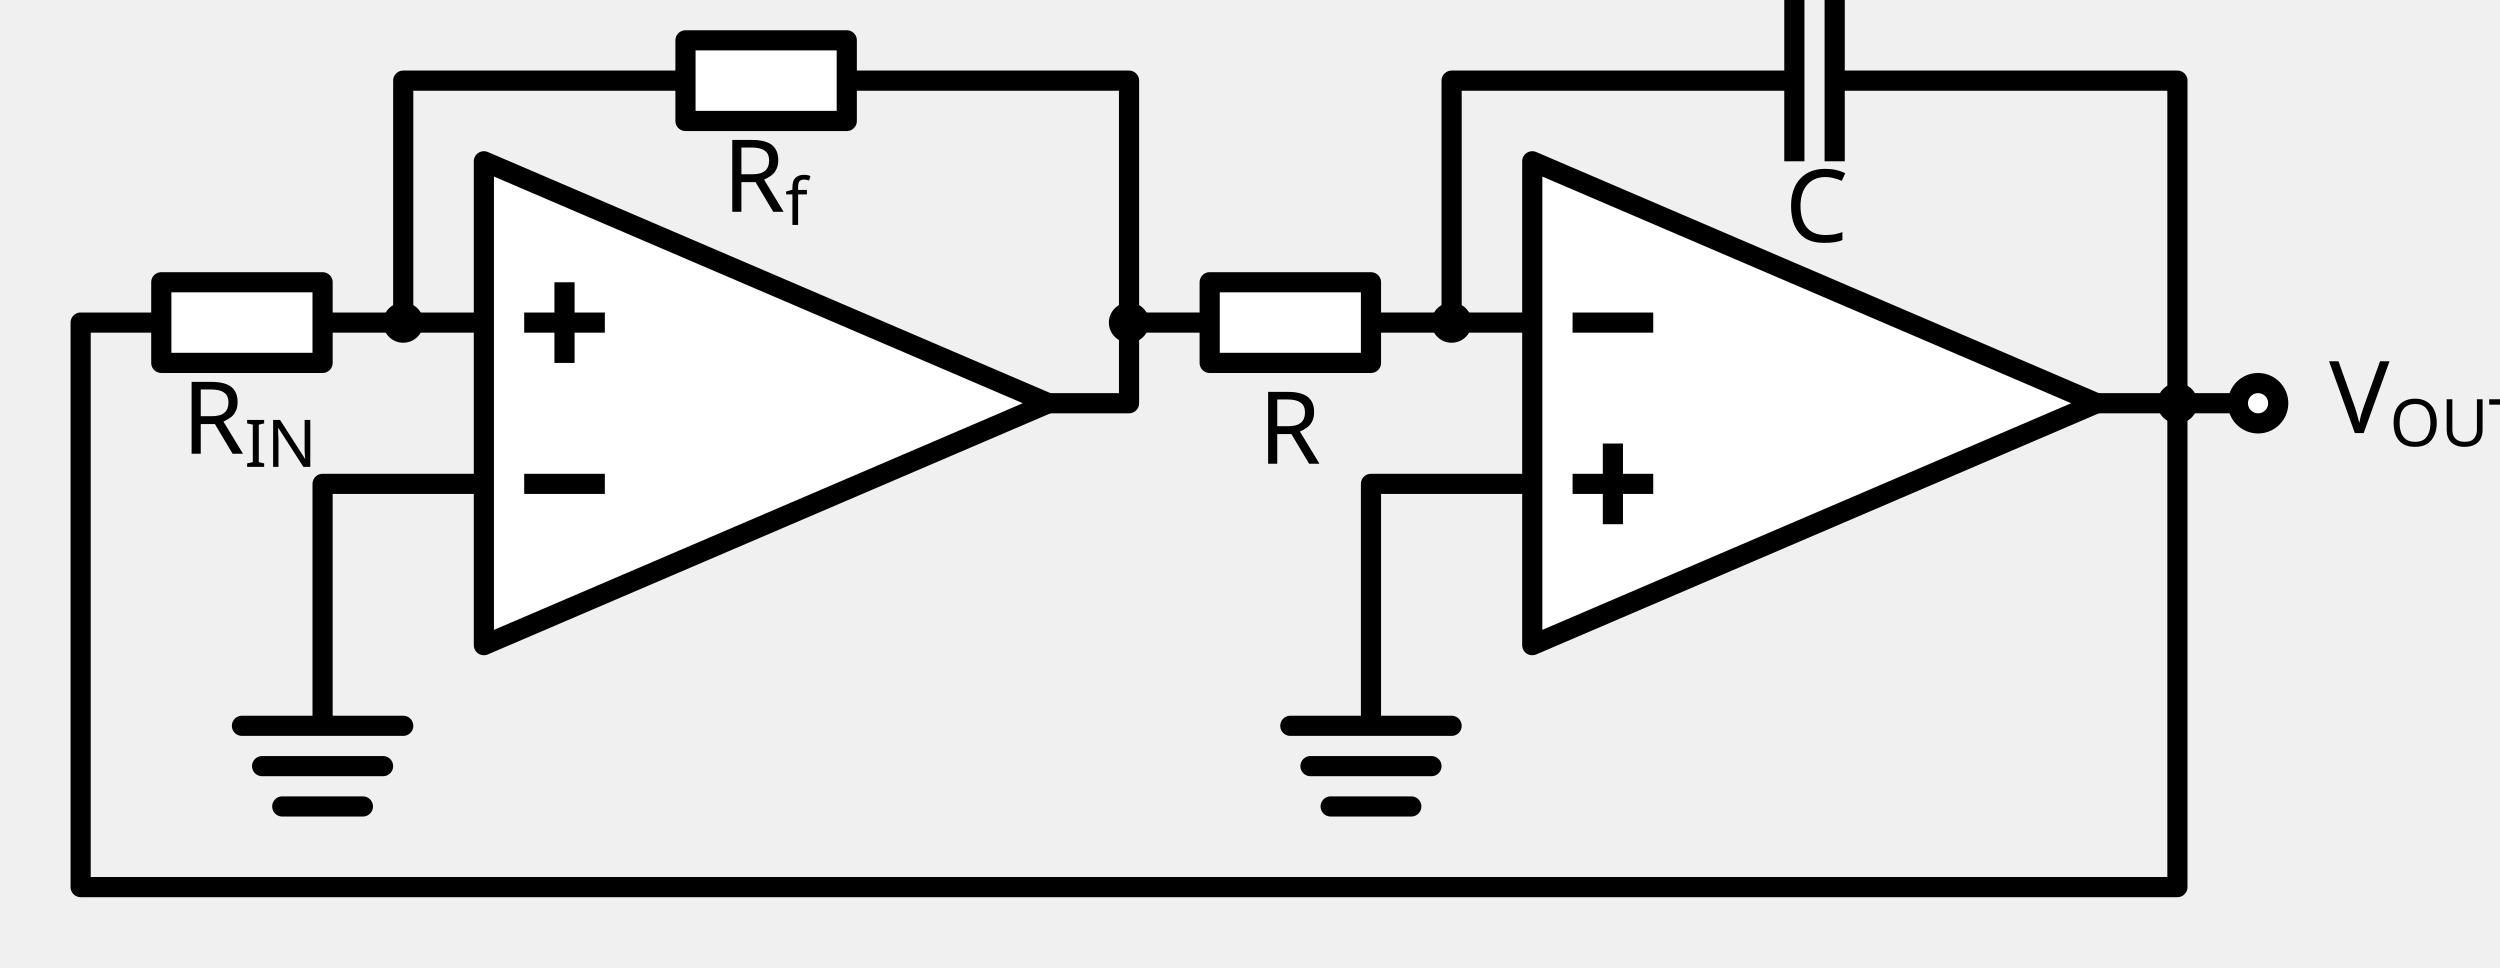
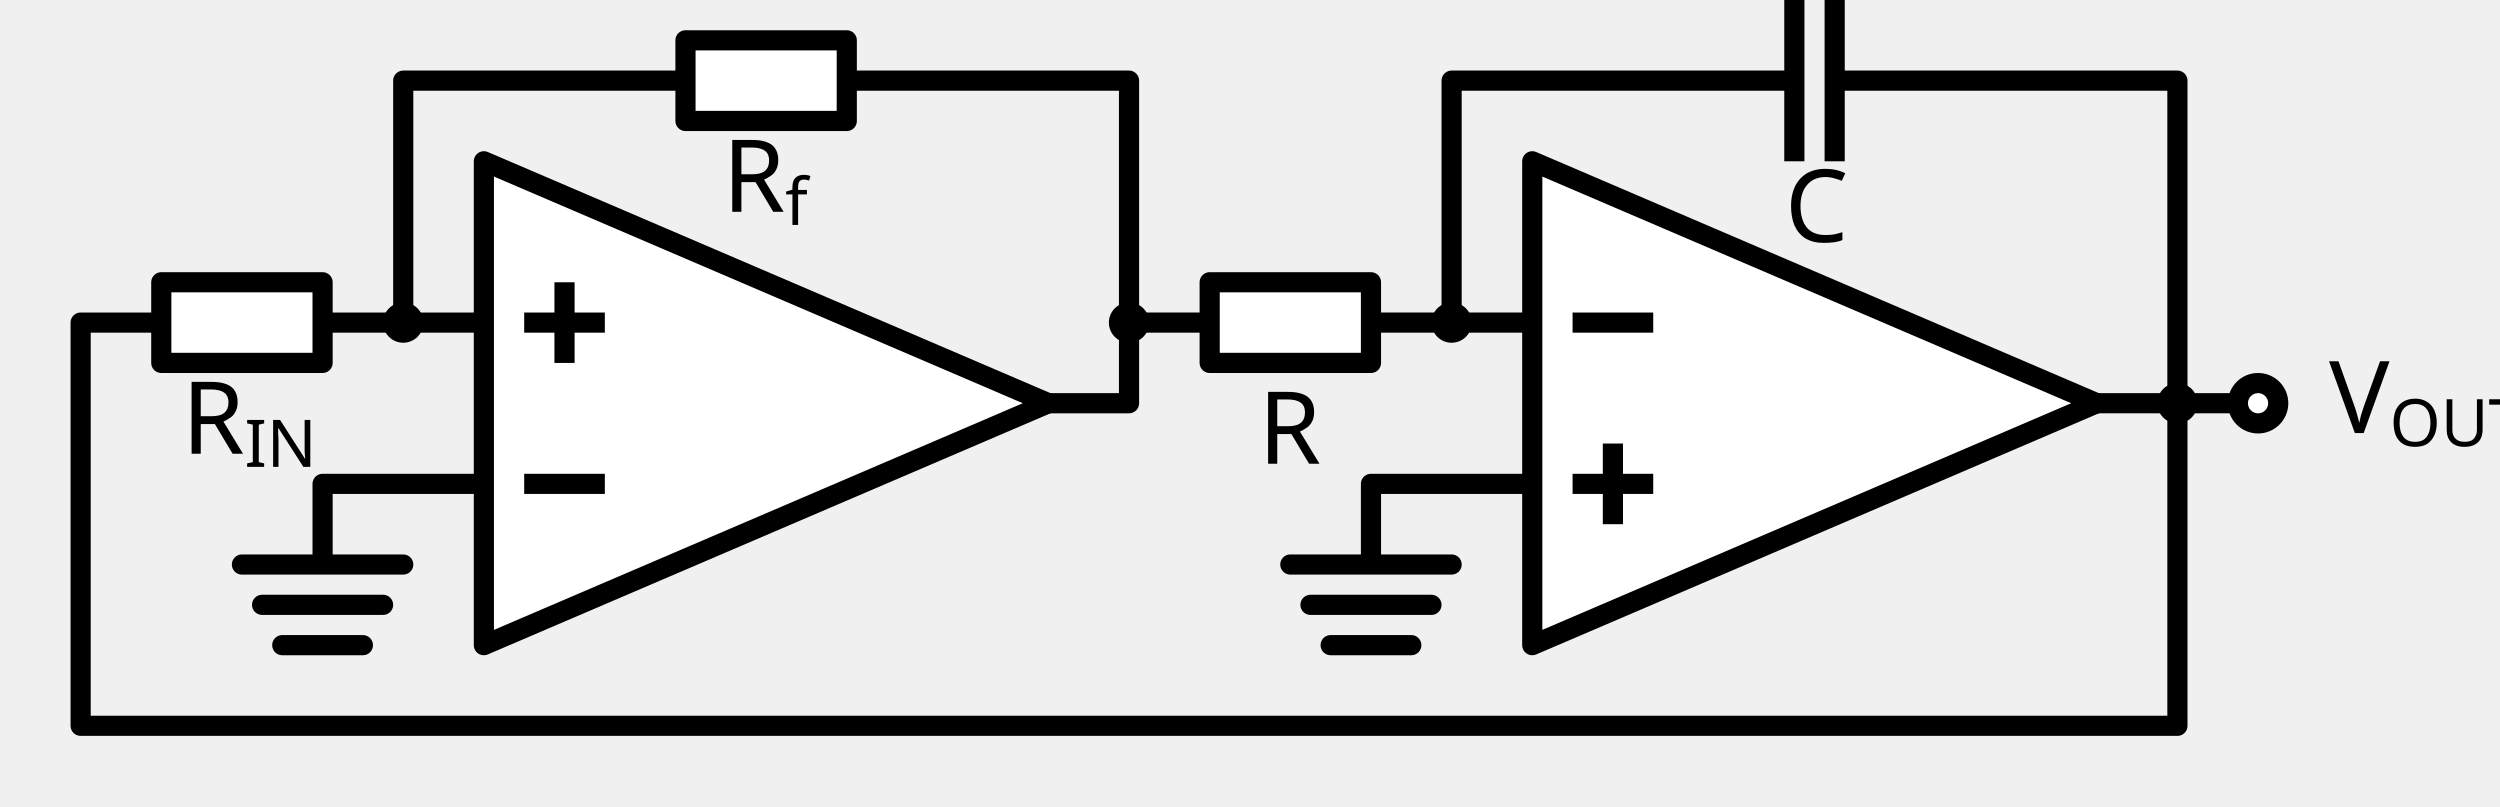
- <svg xmlns="http://www.w3.org/2000/svg" height="48" width="124" version="1.1" viewBox="0 0 124 48">
-   <g transform="translate(0 -1004)">
-     <path stroke-linejoin="round" d="m76 1012v24l28-12z" fill-rule="evenodd" stroke="#000" stroke-linecap="round" stroke-width="1px" fill="#fff" />
+ <svg xmlns="http://www.w3.org/2000/svg" height="40" width="124" version="1.1" viewBox="0 0 124 40">
+   <g transform="translate(0 -1012)">
+     <path stroke-linejoin="round" d="m76 1020v24l28-12z" fill-rule="evenodd" stroke="#000" stroke-linecap="round" stroke-width="1px" fill="#fff" />
    <g stroke-width="1px" stroke="#000" fill="none">
      <g stroke-linejoin="round">
+         <path d="m78 1036h4" />
+         <path d="m80 1034v4" />
        <path d="m78 1028h4" />
-         <path d="m80 1026v4" />
-         <path d="m78 1020h4" />
-         <path d="m76 1028-8 0v12" />
-         <path d="m72 1020v-12h17" />
+         <path d="m76 1036-8 0v4" />
+         <path d="m72 1028v-12h17" />
      </g>
      <g>
-         <path d="m104 1024h8" />
-         <path d="m89 1004v8" />
-         <path d="m91 1004v8" />
+         <path d="m104 1032h8" />
+         <path d="m89 1012v8" />
+         <path d="m91 1012v8" />
      </g>
    </g>
-     <circle cx="72" cy="1020" r="1" />
+     <circle cx="72" cy="1028" r="1" />
    <g stroke="#000" stroke-linecap="round" stroke-width="1px" fill="none">
      <path d="m64 1040h8" />
      <path d="m65 1042h6" />
      <path d="m66 1044h4" />
    </g>
    <g>
-       <circle stroke-linejoin="round" stroke-linecap="round" stroke="#000" cy="1024" cx="112" r="1" fill="#fff" />
-       <text style="word-spacing:0px;letter-spacing:0px" xml:space="preserve" font-size="5px" y="1025.482" x="115.518" font-family="sans-serif" line-height="125%" fill="#000000">
-         <tspan y="1025.482" x="115.518" font-family="'Source Sans Pro'">V<tspan style="baseline-shift:sub" font-size="65%">OUT</tspan>
+       <circle stroke-linejoin="round" stroke-linecap="round" stroke="#000" cy="1032" cx="112" r="1" fill="#fff" />
+       <text style="word-spacing:0px;letter-spacing:0px" xml:space="preserve" font-size="5px" y="1033.482" x="115.518" font-family="sans-serif" line-height="125%" fill="#000000">
+         <tspan y="1033.482" x="115.518" font-family="'Source Sans Pro'">V<tspan style="baseline-shift:sub" font-size="65%">OUT</tspan>
        </tspan>
      </text>
-       <circle cy="1024" cx="108" r="1" />
-       <text style="word-spacing:0px;letter-spacing:0px" line-height="125%" font-size="5px" y="1016.002" x="88.522" font-family="sans-serif" xml:space="preserve" fill="#000000">
-         <tspan y="1016.002" x="88.522" font-family="'Source Sans Pro'">C</tspan>
+       <circle cy="1032" cx="108" r="1" />
+       <text style="word-spacing:0px;letter-spacing:0px" line-height="125%" font-size="5px" y="1024.002" x="88.522" font-family="sans-serif" xml:space="preserve" fill="#000000">
+         <tspan y="1024.002" x="88.522" font-family="'Source Sans Pro'">C</tspan>
      </text>
-       <text style="word-spacing:0px;letter-spacing:0px" xml:space="preserve" font-size="5px" y="1027.002" x="62.415" font-family="sans-serif" line-height="125%" fill="#000000">
-         <tspan y="1027.002" x="62.415" font-family="'Source Sans Pro'">R</tspan>
+       <text style="word-spacing:0px;letter-spacing:0px" xml:space="preserve" font-size="5px" y="1035.002" x="62.415" font-family="sans-serif" line-height="125%" fill="#000000">
+         <tspan y="1035.002" x="62.415" font-family="'Source Sans Pro'">R</tspan>
      </text>
-       <path stroke-linejoin="round" d="m24 1012v24l28-12z" fill-rule="evenodd" stroke="#000" stroke-linecap="round" stroke-width="1px" fill="#fff" />
+       <path stroke-linejoin="round" d="m24 1020v24l28-12z" fill-rule="evenodd" stroke="#000" stroke-linecap="round" stroke-width="1px" fill="#fff" />
    </g>
    <g stroke-linejoin="round" stroke="#000" stroke-width="1px" fill="none">
-       <path d="m26 1020h4" />
-       <path d="m28 1018v4" />
      <path d="m26 1028h4" />
-       <path d="m24 1028-8 0v12" />
-       <path d="m24 1020h-20v28h104v-40h-17" />
+       <path d="m28 1026v4" />
+       <path d="m26 1036h4" />
+       <path d="m24 1036-8 0v4" />
+       <path d="m24 1028h-20v20h104v-32h-17" />
    </g>
    <g stroke="#000">
-       <rect stroke-linejoin="round" height="4" width="8" y="1018" x="8" fill="#fff" />
-       <path stroke-linejoin="round" d="m20 1020v-12h36v16l-4-0" stroke-width="1px" fill="none" />
-       <path d="m56 1020h20" stroke-width="1px" fill="none" />
+       <rect stroke-linejoin="round" height="4" width="8" y="1026" x="8" fill="#fff" />
+       <path stroke-linejoin="round" d="m20 1028v-12h36v16l-4-0" stroke-width="1px" fill="none" />
+       <path d="m56 1028h20" stroke-width="1px" fill="none" />
    </g>
-     <circle cx="20" cy="1020" r="1" />
+     <circle cx="20" cy="1028" r="1" />
    <g stroke="#000" stroke-linecap="round" stroke-width="1px" fill="none">
      <path d="m12 1040h8" />
      <path d="m13 1042h6" />
      <path d="m14 1044h4" />
    </g>
    <g>
-       <circle cy="1020" cx="56" r="1" />
-       <text style="word-spacing:0px;letter-spacing:0px" line-height="125%" font-size="5px" y="1014.503" x="35.836" font-family="sans-serif" xml:space="preserve" fill="#000000">
-         <tspan y="1014.503" x="35.836" font-family="'Source Sans Pro'">R<tspan style="baseline-shift:sub" font-size="65%">f</tspan>
+       <circle cy="1028" cx="56" r="1" />
+       <text style="word-spacing:0px;letter-spacing:0px" line-height="125%" font-size="5px" y="1022.503" x="35.836" font-family="sans-serif" xml:space="preserve" fill="#000000">
+         <tspan y="1022.503" x="35.836" font-family="'Source Sans Pro'">R<tspan style="baseline-shift:sub" font-size="65%">f</tspan>
        </tspan>
      </text>
-       <text style="word-spacing:0px;letter-spacing:0px" xml:space="preserve" font-size="5px" y="1026.503" x="9.021" font-family="sans-serif" line-height="125%" fill="#000000">
-         <tspan y="1026.503" x="9.021" font-family="'Source Sans Pro'">R<tspan style="baseline-shift:sub" font-size="65%">IN</tspan>
+       <text style="word-spacing:0px;letter-spacing:0px" xml:space="preserve" font-size="5px" y="1034.503" x="9.021" font-family="sans-serif" line-height="125%" fill="#000000">
+         <tspan y="1034.503" x="9.021" font-family="'Source Sans Pro'">R<tspan style="baseline-shift:sub" font-size="65%">IN</tspan>
        </tspan>
      </text>
-       <rect stroke-linejoin="round" height="4" width="8" stroke="#000" y="1006" x="34" fill="#fff" />
-       <rect stroke-linejoin="round" height="4" width="8" stroke="#000" y="1018" x="60" fill="#fff" />
+       <rect stroke-linejoin="round" height="4" width="8" stroke="#000" y="1014" x="34" fill="#fff" />
+       <rect stroke-linejoin="round" height="4" width="8" stroke="#000" y="1026" x="60" fill="#fff" />
    </g>
  </g>
</svg>
